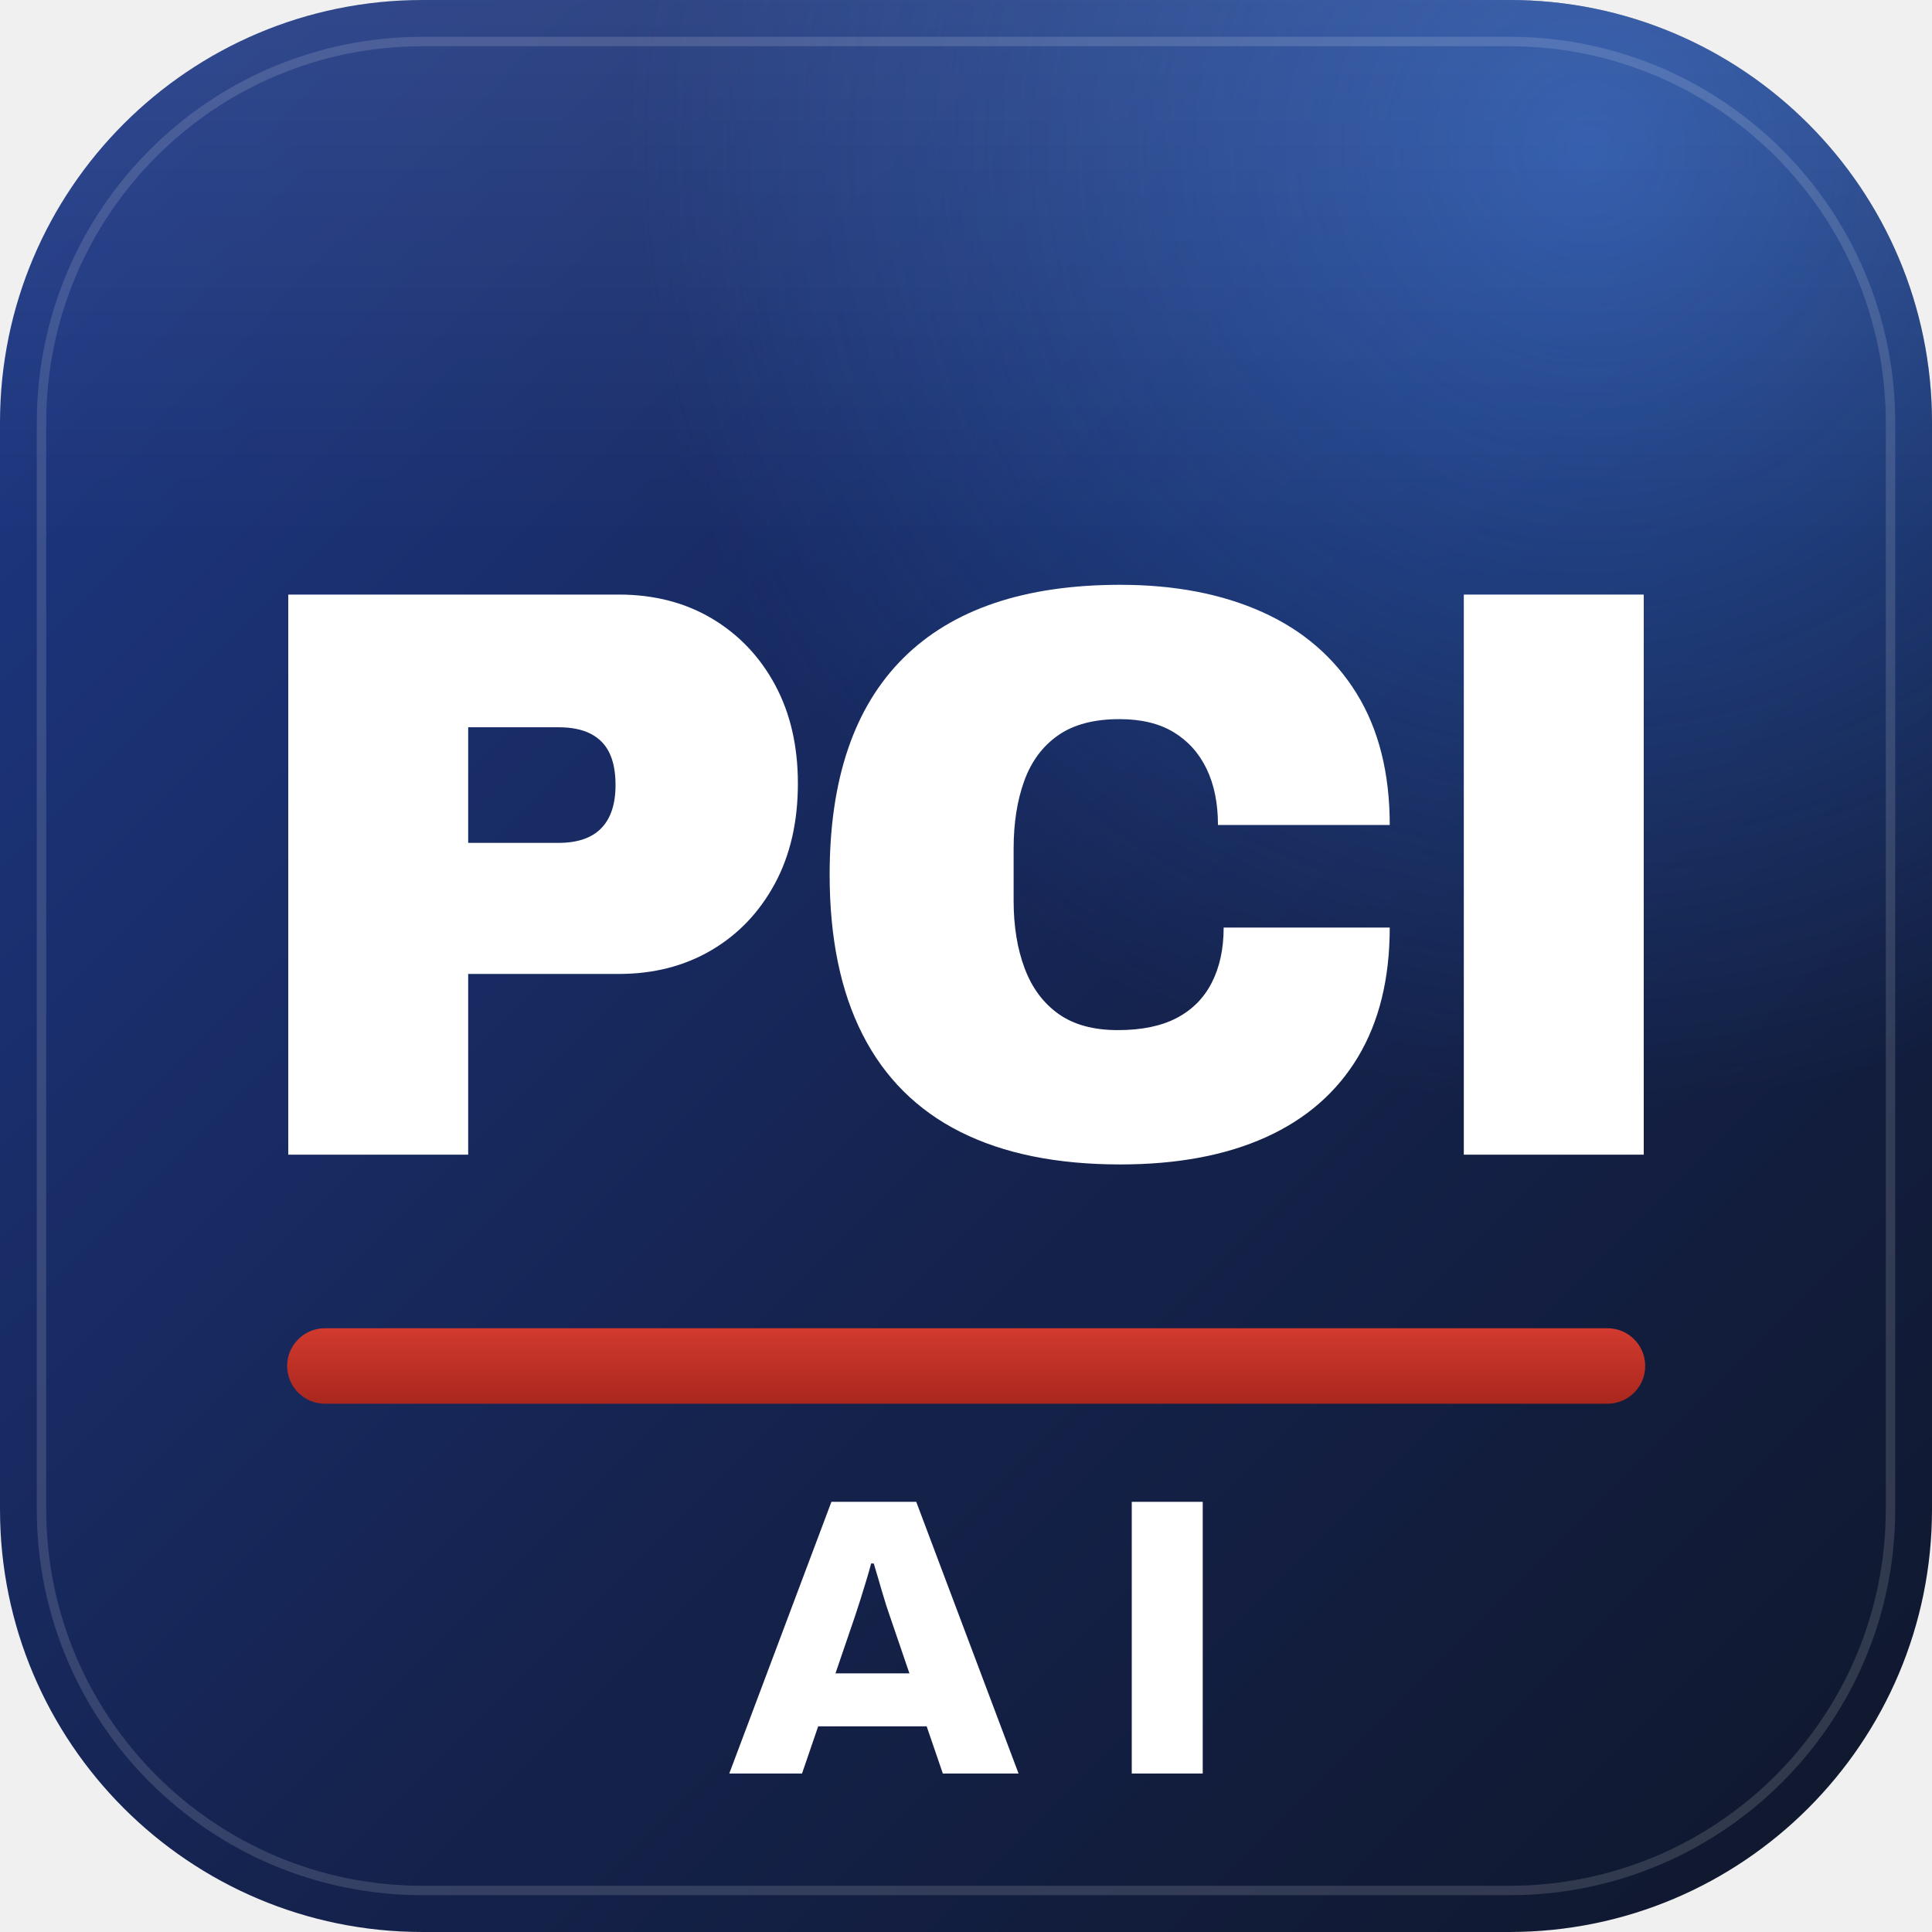
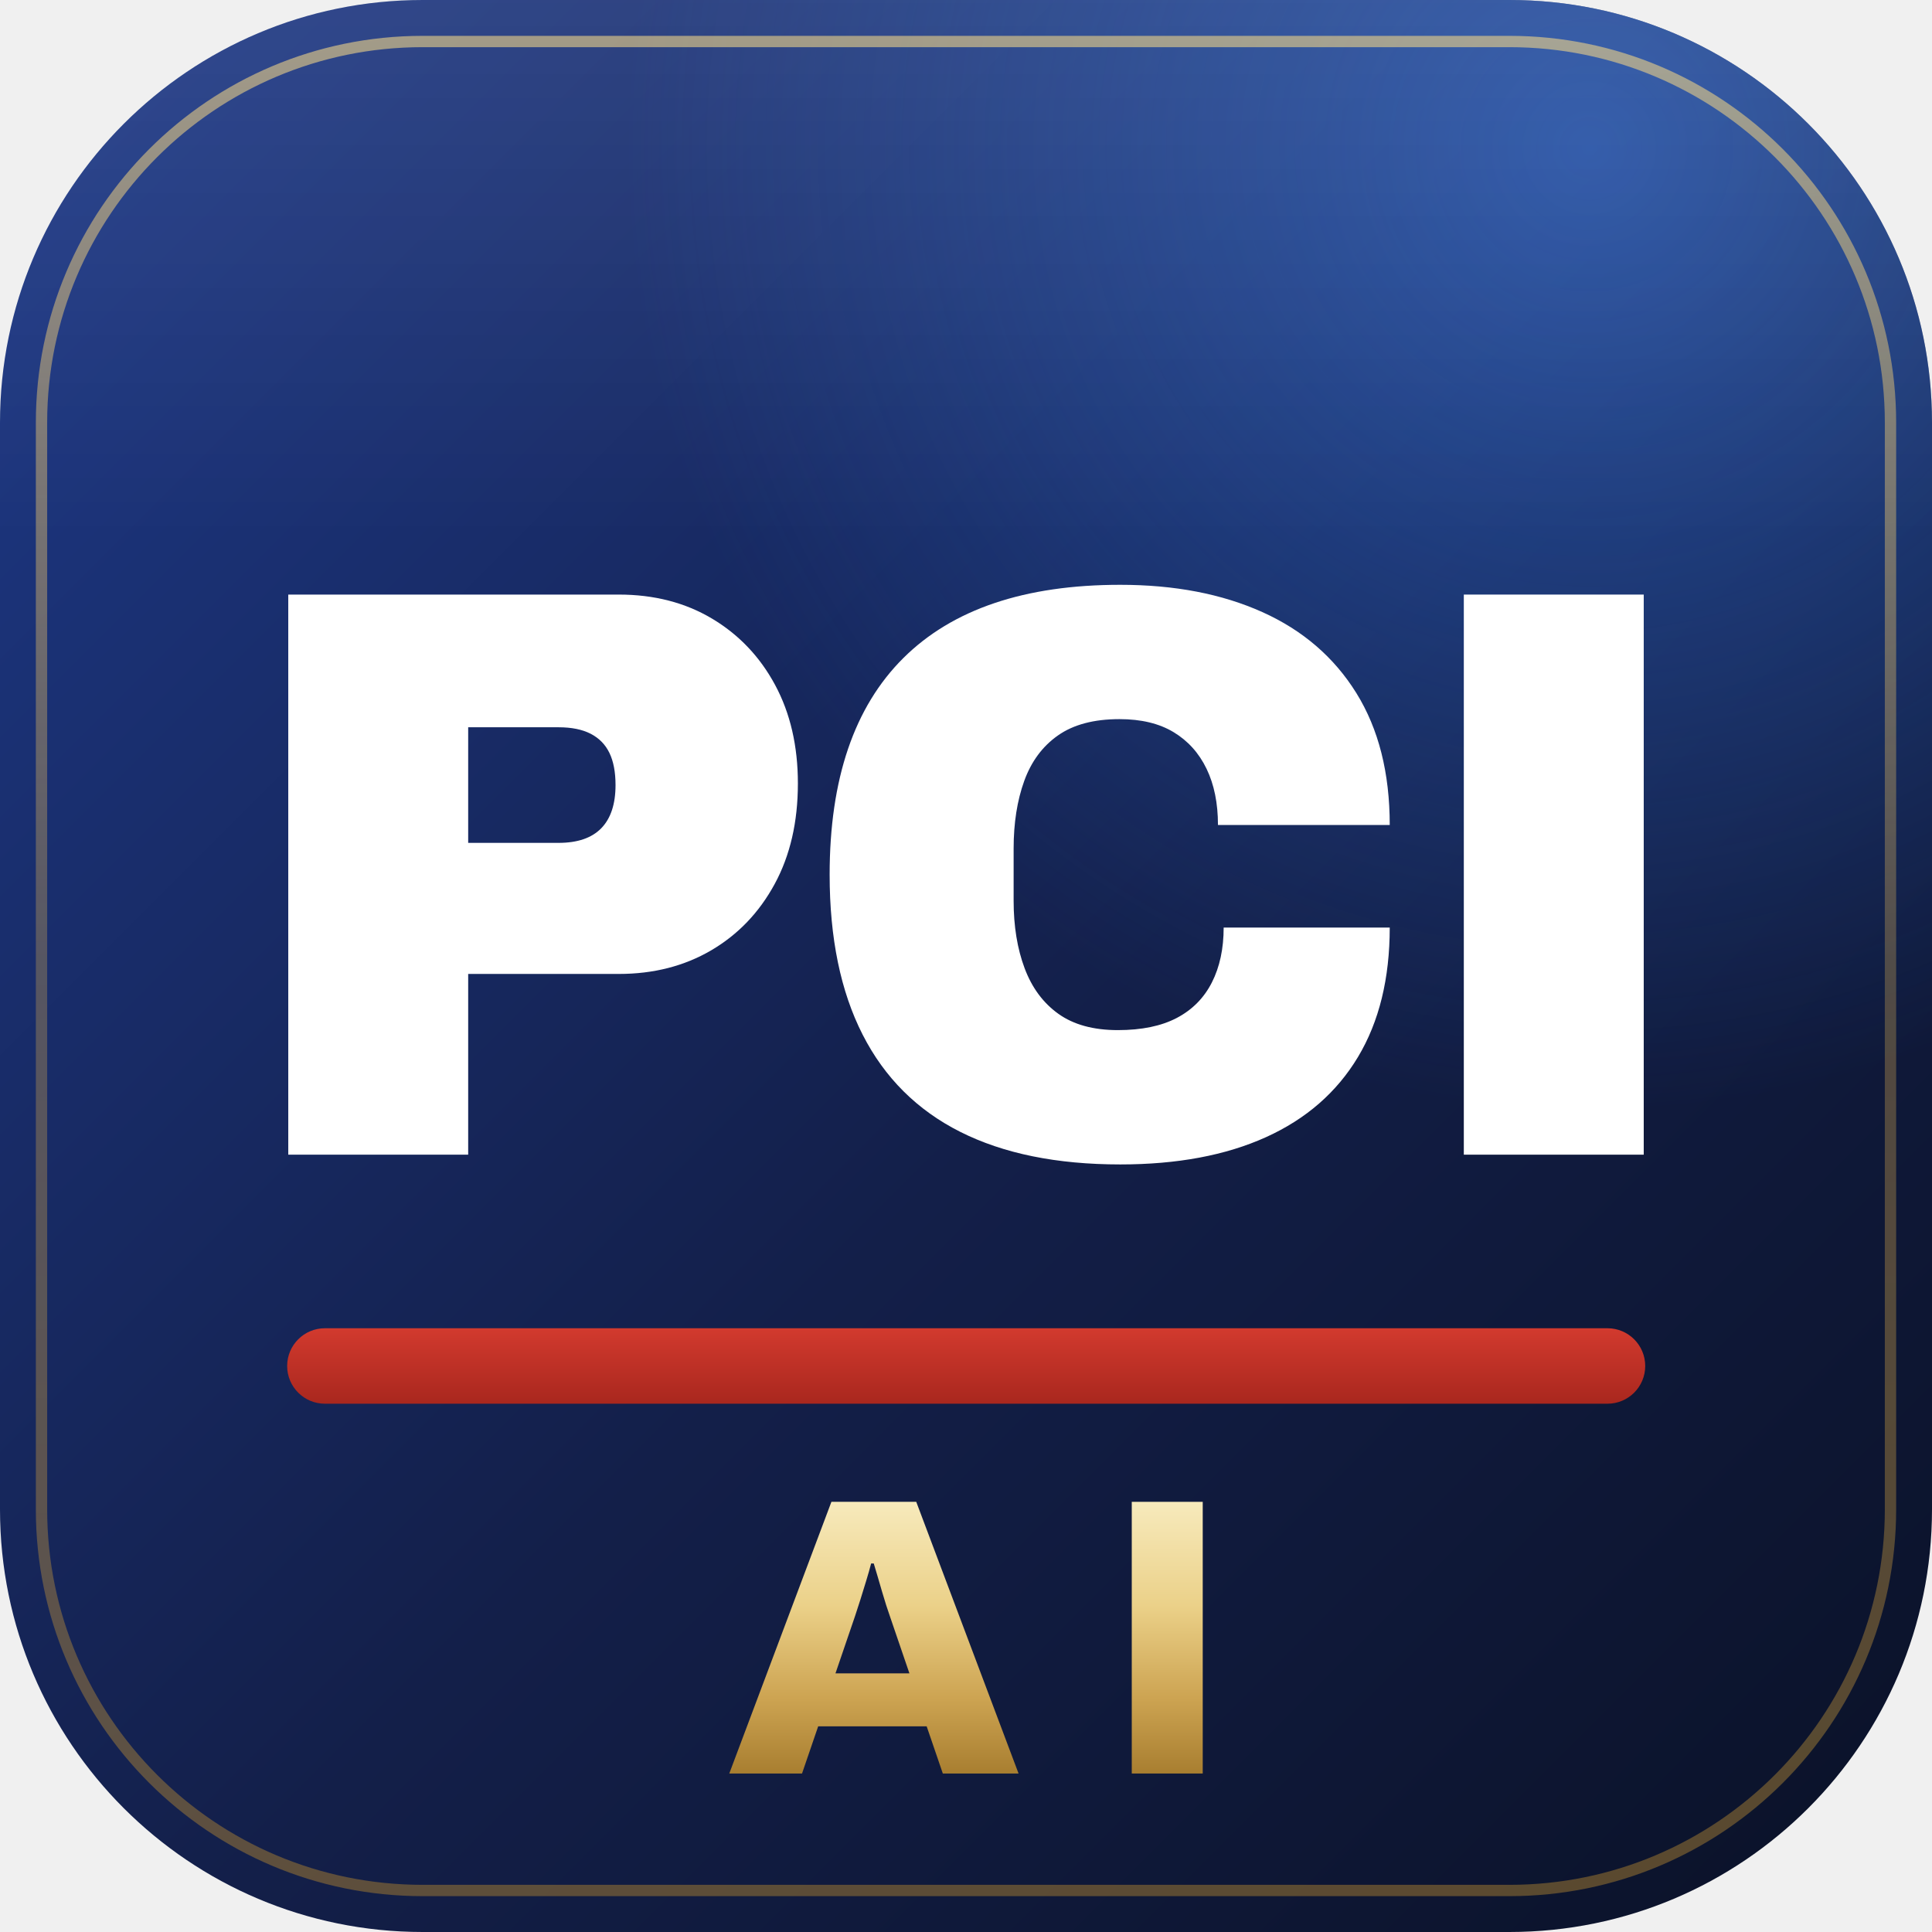
<svg xmlns="http://www.w3.org/2000/svg" viewBox="0 0 512 512" role="img" aria-label="PCI AI — Project Controls Institute">
  <defs>
    <linearGradient id="plate" x1="0" y1="0" x2="1" y2="1">
      <stop offset="0" stop-color="#1E3A8A" />
-       <stop offset=".55" stop-color="#15234F" />
-       <stop offset="1" stop-color="#0F172A" />
+       <stop offset=".55" stop-color="#131F49" />
+       <stop offset="1" stop-color="#0A1126" />
    </linearGradient>
    <radialGradient id="bloom" cx=".82" cy=".08" r=".9">
      <stop offset="0" stop-color="#3B82F6" stop-opacity=".5" />
      <stop offset=".55" stop-color="#3B82F6" stop-opacity="0" />
    </radialGradient>
    <linearGradient id="sheen" x1="0" y1="0" x2="0" y2="1">
      <stop offset="0" stop-color="#FFFFFF" stop-opacity=".09" />
      <stop offset=".28" stop-color="#FFFFFF" stop-opacity="0" />
    </linearGradient>
    <linearGradient id="bar" x1="0" y1="0" x2="0" y2="1">
      <stop offset="0" stop-color="#D23A2E" />
      <stop offset="1" stop-color="#A9271E" />
    </linearGradient>
+     <linearGradient id="gold" x1="0" y1="0" x2="0" y2="1">
+       <stop offset="0" stop-color="#F7EABC" />
+       <stop offset=".38" stop-color="#EBD189" />
+       <stop offset=".72" stop-color="#CDA452" />
+       <stop offset="1" stop-color="#A87E30" />
+     </linearGradient>
+     <linearGradient id="goldline" x1="0" y1="0" x2="0" y2="1">
+       <stop offset="0" stop-color="#EBD189" stop-opacity=".62" />
+       <stop offset=".5" stop-color="#CDA452" stop-opacity=".34" />
+       <stop offset="1" stop-color="#A87E30" stop-opacity=".5" />
+     </linearGradient>
  </defs>
  <rect width="512" height="512" rx="112" fill="url(#plate)" />
  <rect width="512" height="512" rx="112" fill="url(#bloom)" />
  <rect width="512" height="512" rx="112" fill="url(#sheen)" />
-   <rect x="11" y="11" width="490" height="490" rx="101" fill="none" stroke="#FFFFFF" stroke-opacity=".14" stroke-width="2.5" />
+   <rect x="11" y="11" width="490" height="490" rx="101" fill="none" stroke="url(#goldline)" stroke-width="3" />
  <g fill="#FFFFFF">
    <path d="M76.394 306.0V157.569H163.985Q178.009 157.569 188.688 163.933Q199.367 170.297 205.408 181.516Q211.449 192.735 211.449 207.621Q211.449 222.939 205.3 234.265Q199.152 245.592 188.472 251.848Q177.793 258.105 163.985 258.105H124.073V306.0ZM124.073 223.37H148.02Q155.571 223.37 159.347 219.487Q163.122 215.603 163.122 208.052Q163.122 202.875 161.504 199.531Q159.886 196.187 156.542 194.461Q153.198 192.735 148.02 192.735H124.073Z" />
    <path d="M296.883 308.589Q271.641 308.589 254.49 299.959Q237.338 291.329 228.601 274.178Q219.863 257.026 219.863 231.784Q219.863 193.813 239.388 174.397Q258.913 154.98 296.883 154.98Q318.458 154.98 334.531 162.207Q350.603 169.434 359.449 183.673Q368.294 197.913 368.294 218.624H322.773Q322.773 209.994 319.752 203.738Q316.732 197.481 311.015 194.029Q305.297 190.577 296.668 190.577Q286.528 190.577 280.379 194.892Q274.23 199.207 271.426 206.974Q268.621 214.741 268.621 224.88V238.688Q268.621 248.828 271.534 256.595Q274.446 264.362 280.487 268.676Q286.528 272.991 296.236 272.991Q305.729 272.991 311.878 269.755Q318.026 266.519 321.155 260.37Q324.283 254.222 324.283 245.808H368.294Q368.294 266.087 359.88 280.111Q351.466 294.134 335.501 301.362Q319.536 308.589 296.883 308.589Z" />
    <path d="M387.927 306.0V157.569H435.606V306.0Z" />
  </g>
  <rect x="76.1" y="352" width="359.9" height="20" rx="10" fill="url(#bar)" />
-   <g fill="#FFFFFF">
+   <g fill="url(#gold)">
    <path d="M193.265 470.0 220.333 398.0H242.814L269.93 470.0H249.858L245.576 457.491H216.829L212.546 470.0ZM221.41 443.458H241.004L235.823 428.296Q235.404 427.134 234.856 425.424Q234.308 423.714 233.737 421.747Q233.165 419.78 232.593 417.818Q232.021 415.855 231.554 414.34H230.859Q230.345 416.322 229.568 418.876Q228.791 421.43 228.01 423.925Q227.228 426.421 226.59 428.296Z" />
    <path d="M299.93 470.0V398.0H318.735V470.0Z" />
  </g>
</svg>
